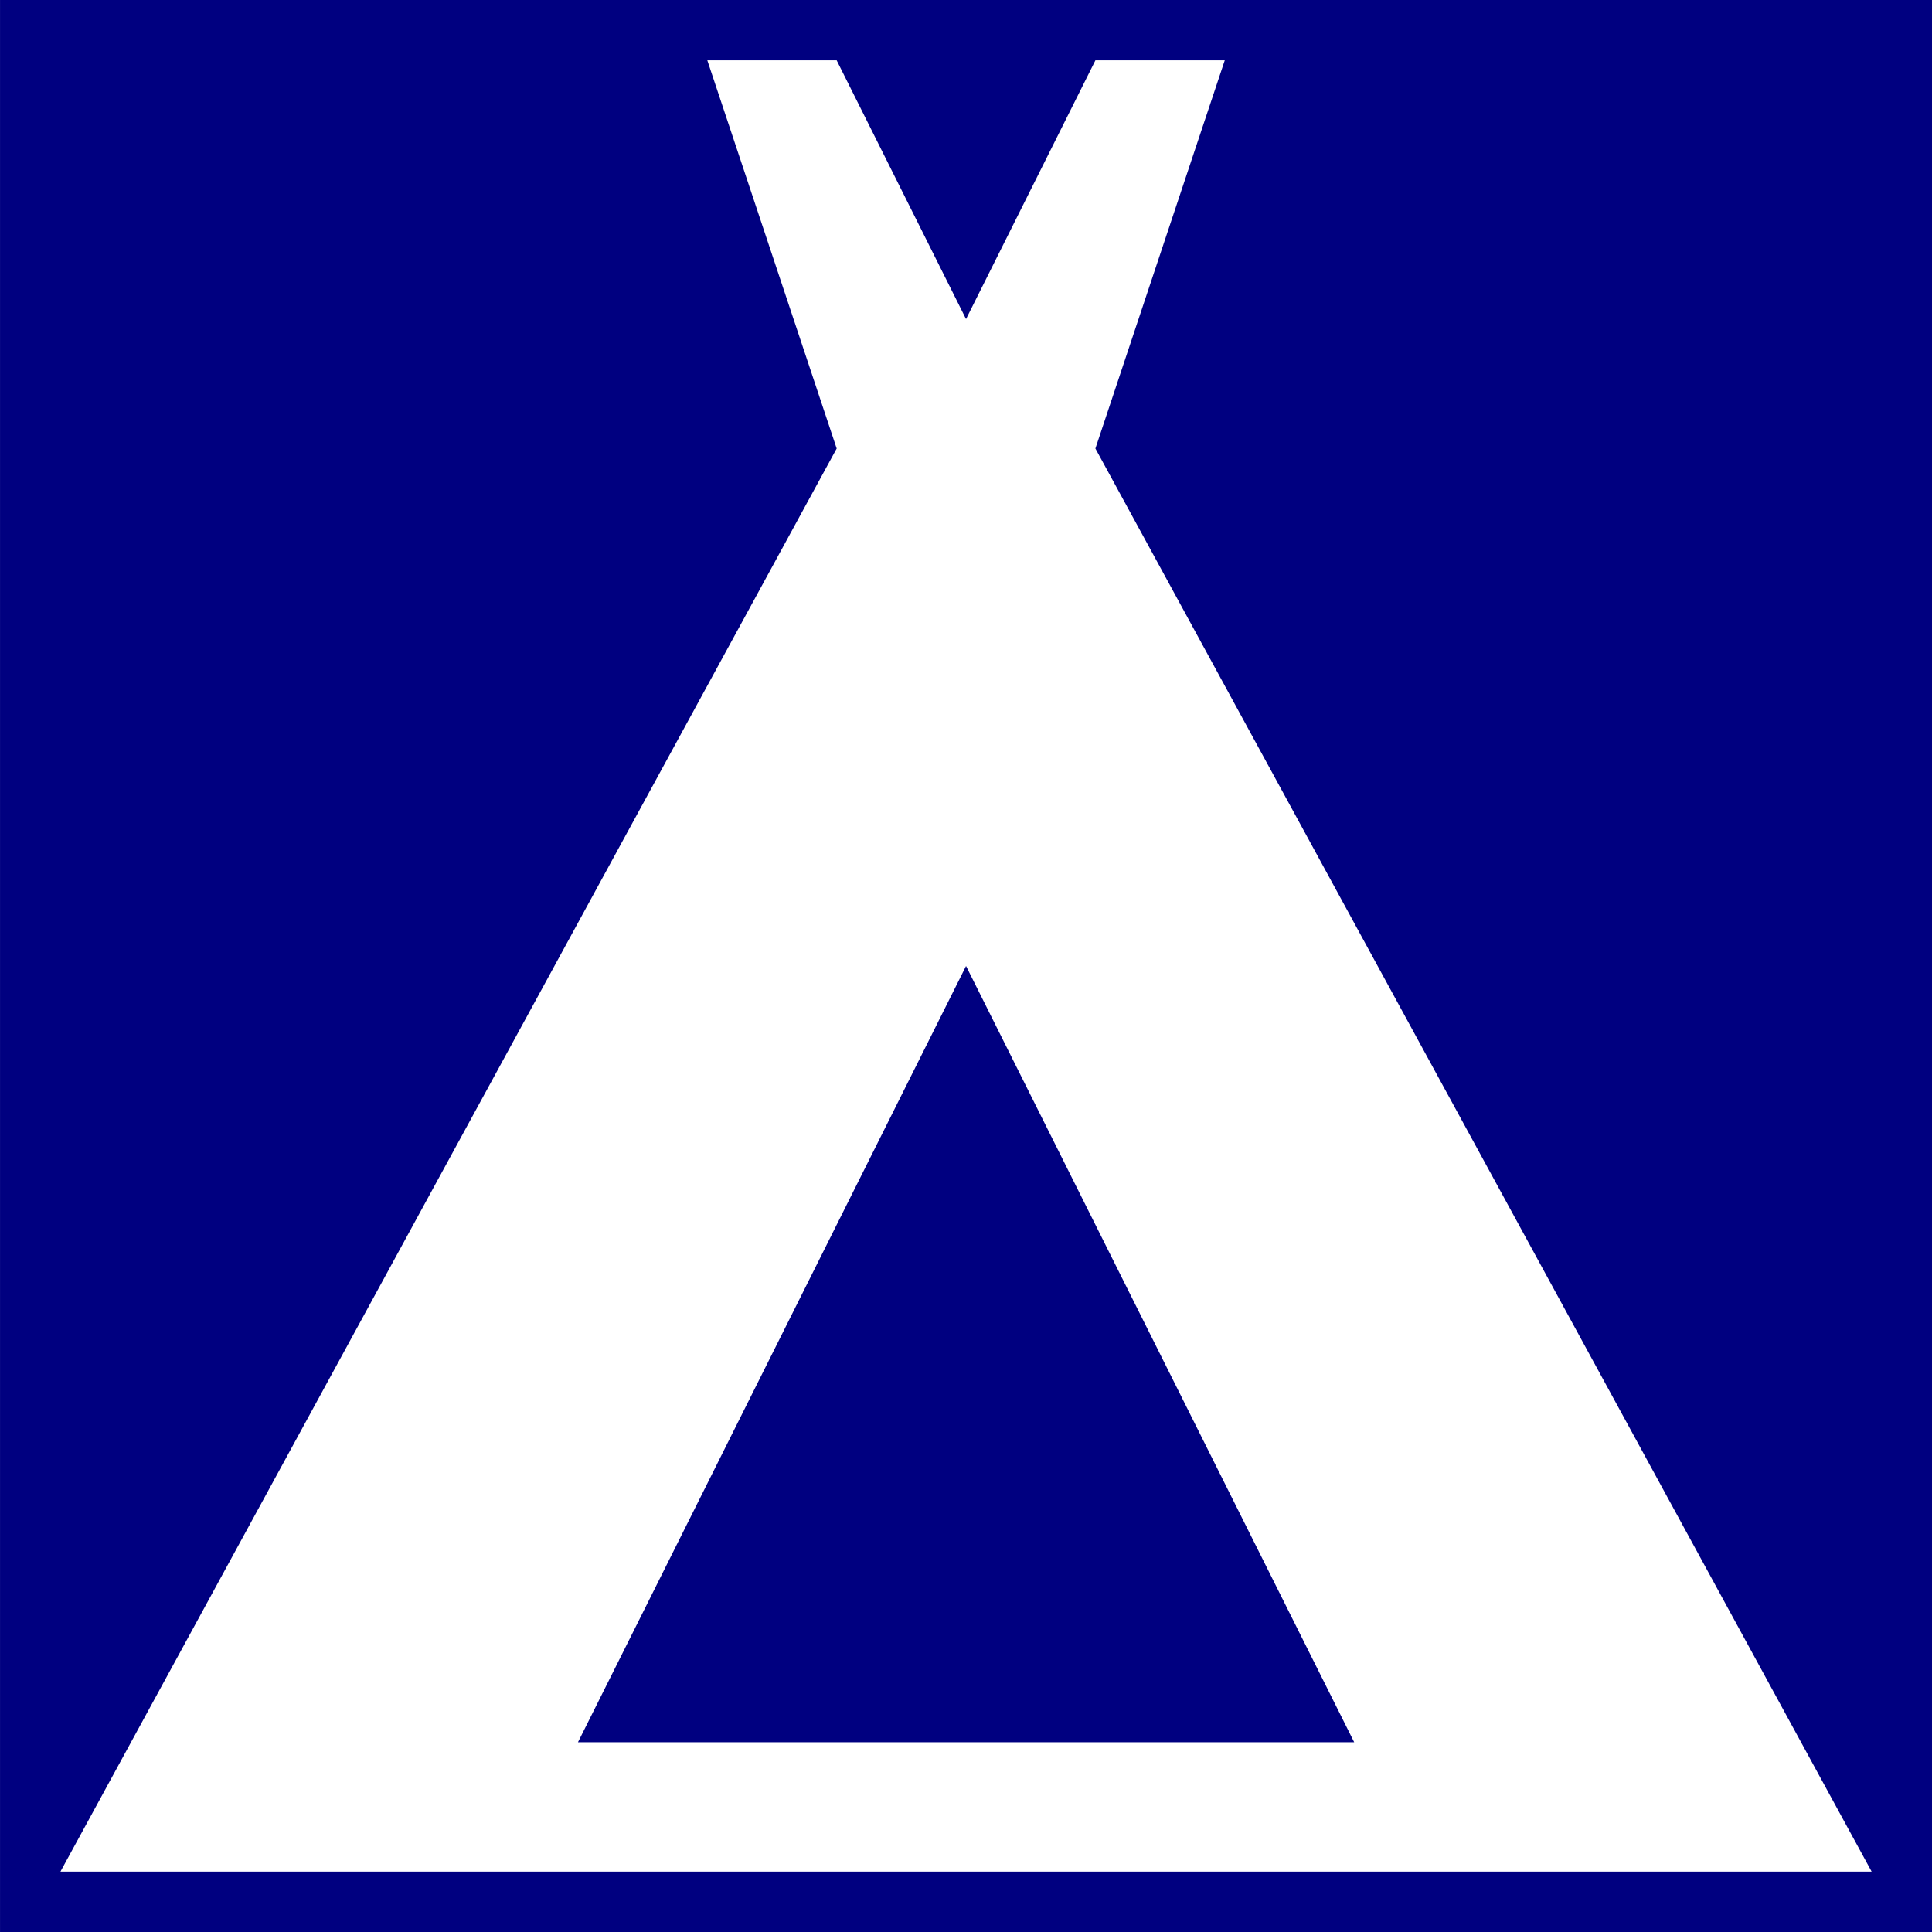
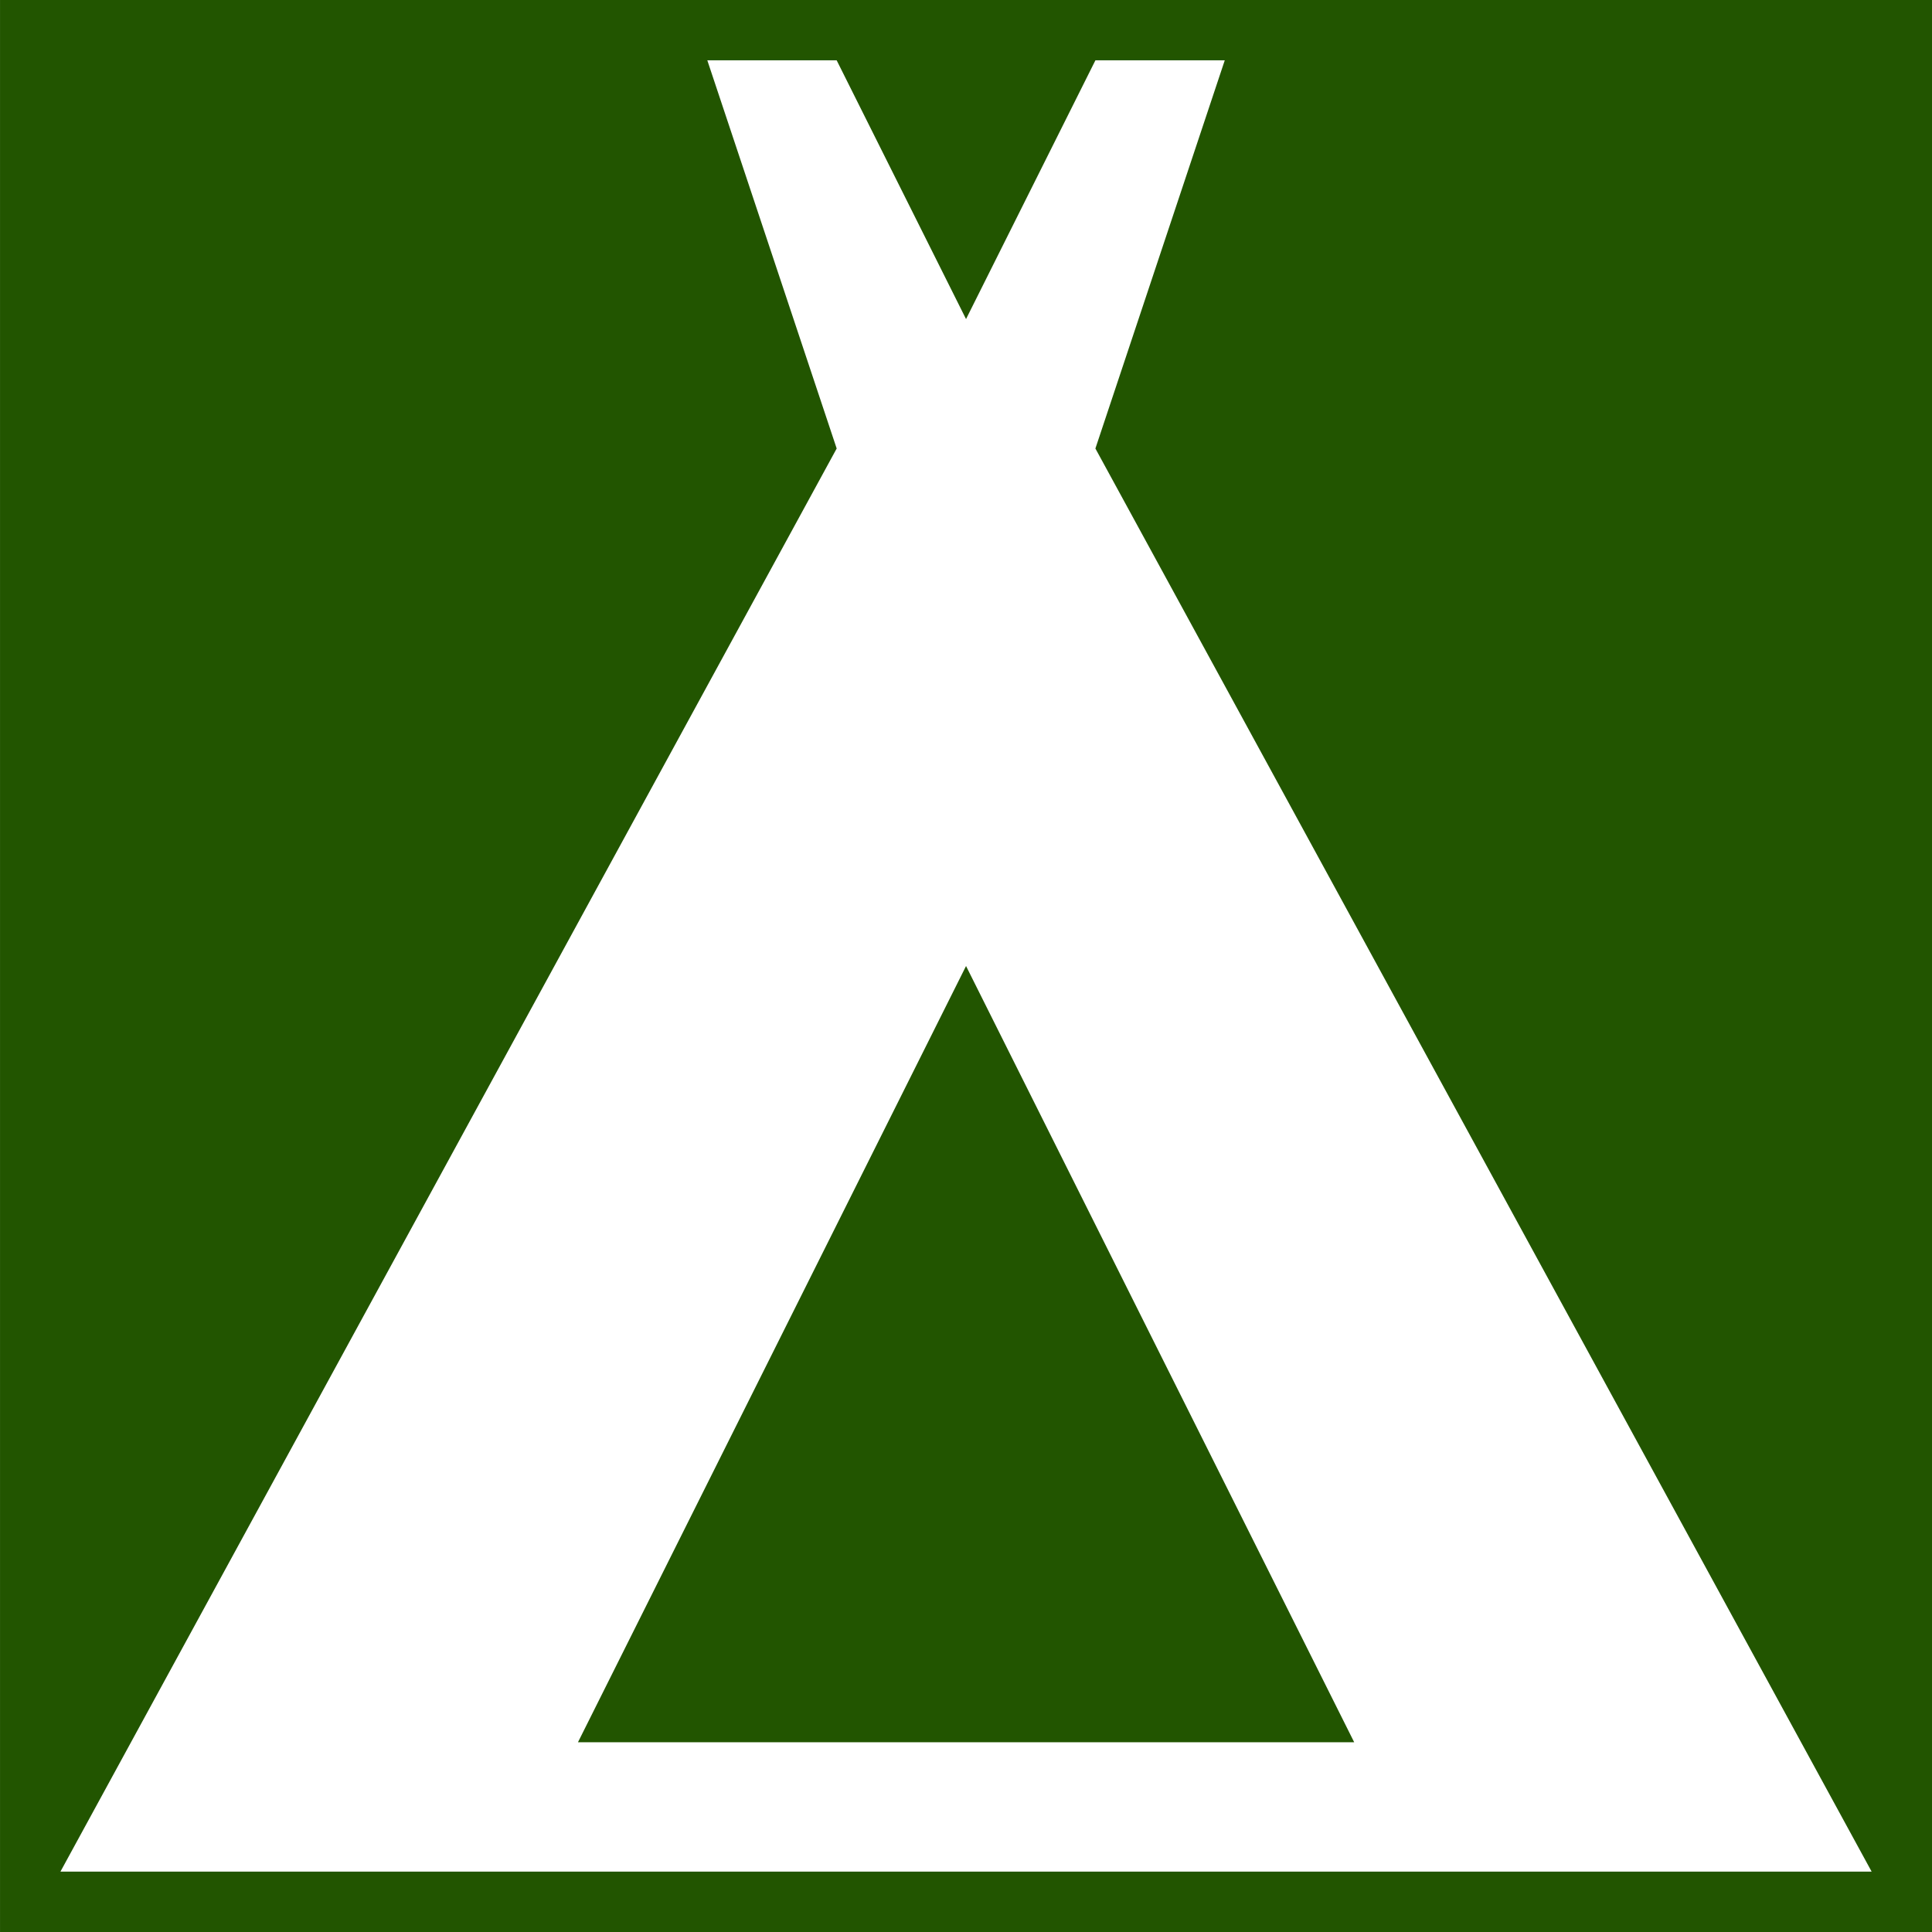
<svg xmlns="http://www.w3.org/2000/svg" viewBox="0 0 16 16" version="1.1" id="svg6" width="16" height="16">
  <defs id="defs10" />
  <g id="g4491" transform="matrix(0.6763164,0,0,0.6763164,-117.8554,146.6105)" style="stroke-width:1.479">
-     <rect style="opacity:1;fill:#000080;fill-opacity:1;stroke:none;stroke-width:0;stroke-miterlimit:4;stroke-dasharray:none;stroke-dashoffset:0;stroke-opacity:1" id="rect4483" width="23.658" height="23.658" x="174.261" y="-216.778" />
+     <rect style="opacity:1;fill:#225500;fill-opacity:1;stroke:none;stroke-width:0;stroke-miterlimit:4;stroke-dasharray:none;stroke-dashoffset:0;stroke-opacity:1" id="rect4483" width="23.658" height="23.658" x="174.261" y="-216.778" />
    <path d="m 197.179,-193.86 -9.505,-17.426 1.584,-4.753 h -1.584 l -1.584,3.168 -1.584,-3.168 h -1.584 l 1.584,4.753 -9.505,17.426 z m -11.089,-11.089 4.753,9.505 h -9.505 z" id="camping" style="stroke-width:1.822;fill:#ffffff" />
  </g>
</svg>
